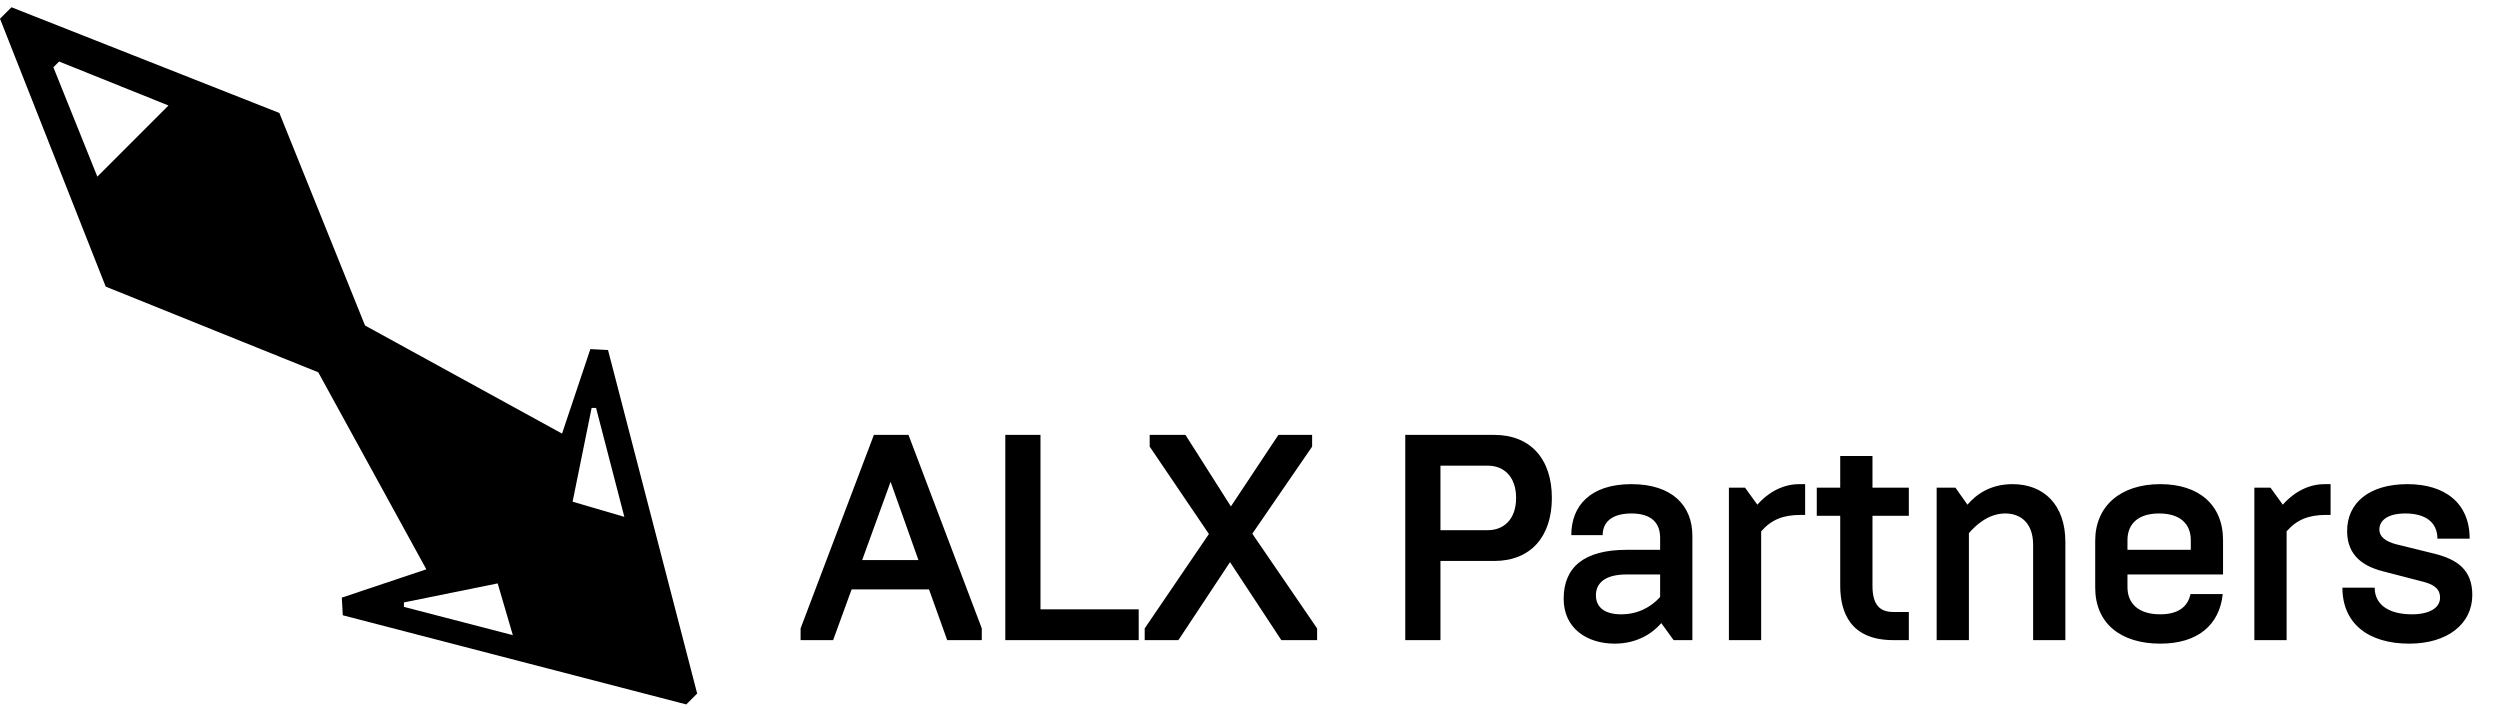
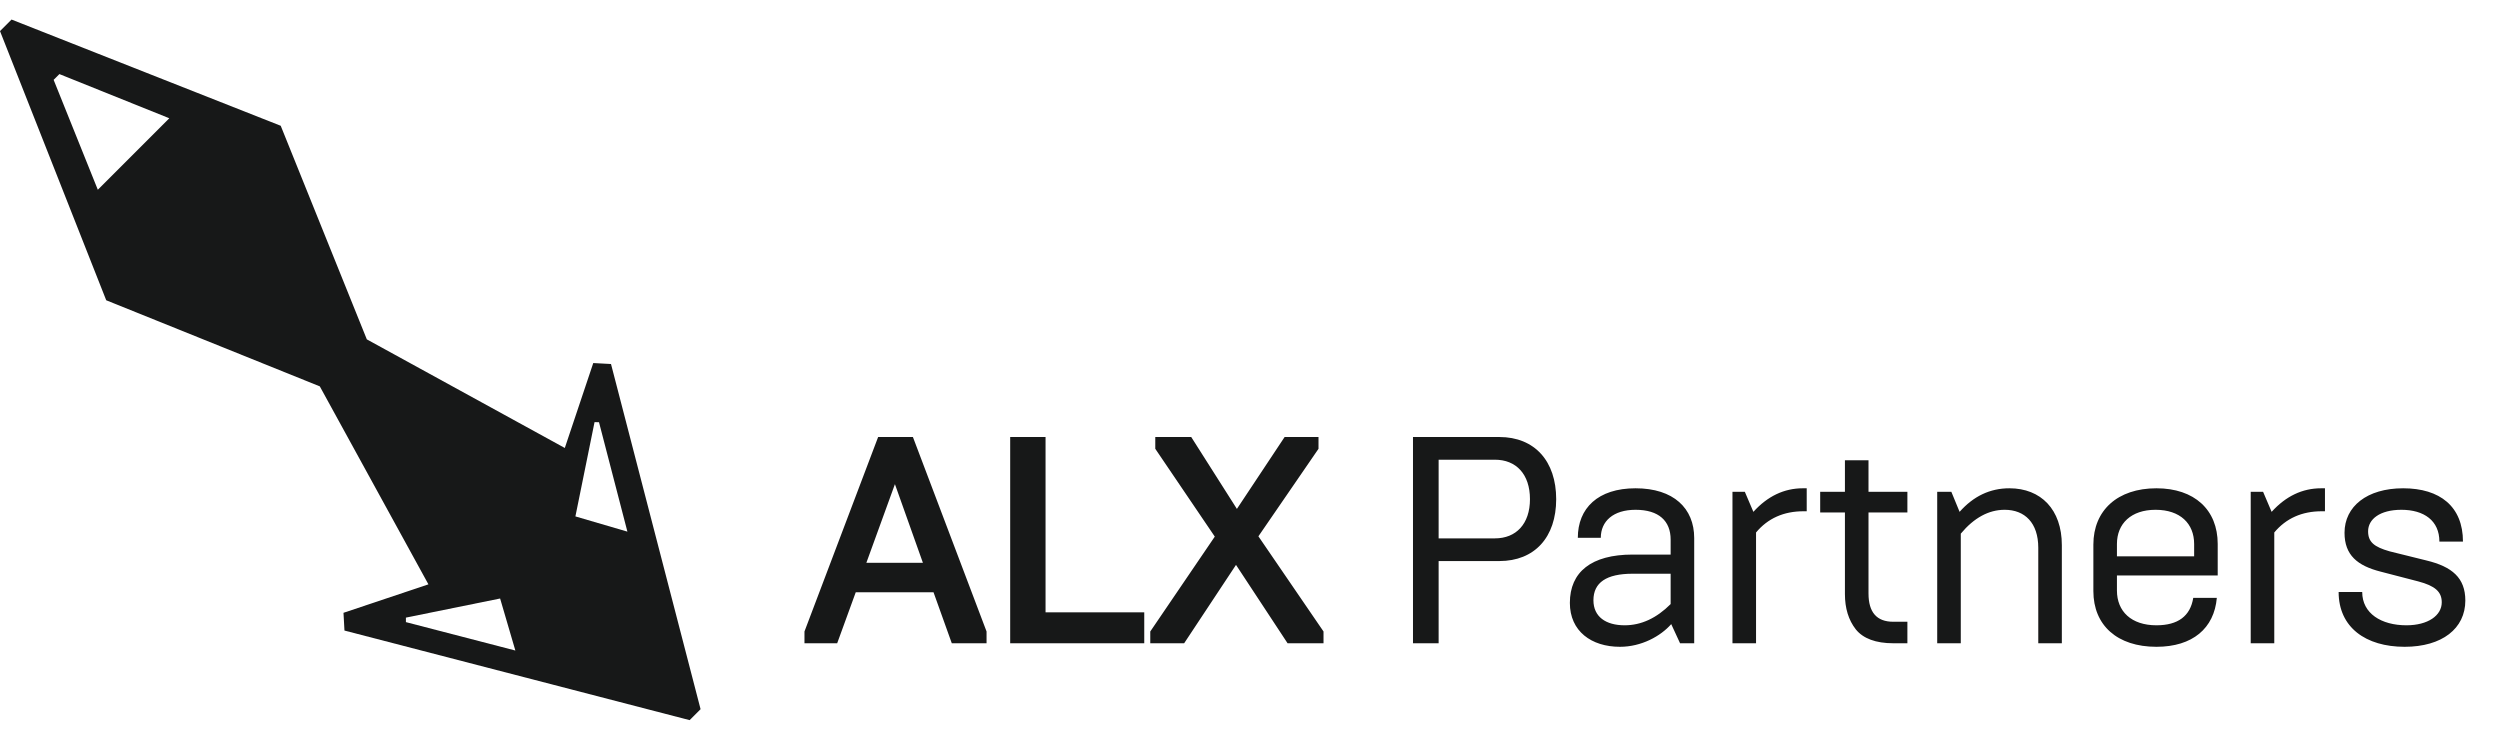
- <svg xmlns="http://www.w3.org/2000/svg" width="205" height="58" viewBox="0 0 205 58" fill="none">
-   <path d="M57.167 56.869L49.858 28.703L48.41 28.625L46.088 35.555L29.933 26.692L22.907 9.263L0.941 0.595L0 1.536L8.668 23.502L26.096 30.528L34.959 46.683L28.029 49.005L28.108 50.453L56.273 57.763L57.167 56.869ZM7.982 14.484L4.376 5.515L4.847 5.045L13.815 8.65L7.982 14.484ZM48.878 33.452L51.196 42.382L46.953 41.139L48.514 33.448L48.881 33.45L48.878 33.452ZM40.81 47.84L42.053 52.083L33.123 49.765L33.122 49.398L40.813 47.837L40.81 47.84Z" fill="#000" />
-   <path d="M65.648 52.49V51.529L71.659 35.66H74.496L80.507 51.529V52.49H77.67L76.179 48.331H69.832L68.317 52.49H65.648ZM70.697 45.927H75.313L73.029 39.507L70.697 45.927ZM82.435 52.49V35.66H85.32V49.966H93.374V52.49H82.435ZM93.865 52.49V51.529L99.131 43.787L94.274 36.622V35.66H97.207L100.934 41.527L104.829 35.66H107.594V36.622L102.689 43.763L108.003 51.529V52.49H105.069L100.862 46.095L96.63 52.49H93.865ZM115.231 52.49V35.66H122.516C125.522 35.66 127.253 37.656 127.253 40.83C127.253 44.003 125.522 45.999 122.516 45.999H118.117V52.49H115.231ZM118.117 43.474H122.011C123.262 43.474 124.32 42.633 124.32 40.83C124.32 39.026 123.262 38.185 122.011 38.185H118.117V43.474ZM132.403 52.779C130.168 52.779 128.22 51.553 128.22 49.1C128.22 46.504 129.903 45.085 133.389 45.085H136.13V44.099C136.13 42.873 135.409 42.104 133.774 42.104C132.139 42.104 131.418 42.849 131.418 43.883H128.845C128.845 41.479 130.408 39.7 133.774 39.7C137.14 39.7 138.775 41.479 138.775 43.931V52.49H137.236L136.226 51.096C135.481 51.961 134.207 52.779 132.403 52.779ZM132.932 50.374C134.303 50.374 135.361 49.797 136.13 48.956V47.105H133.389C131.442 47.105 130.865 47.946 130.865 48.812C130.865 49.87 131.682 50.374 132.932 50.374ZM141.77 52.49V39.988H143.093L144.102 41.383C144.8 40.589 145.978 39.7 147.541 39.7H148.021V42.224H147.661C146.218 42.224 145.256 42.609 144.415 43.57V52.49H141.77ZM156.524 52.49H155.25C151.764 52.49 150.898 50.254 150.898 48.018V42.296H148.975V39.988H150.898V37.392H153.543V39.988H156.524V42.296H153.543V48.042C153.543 49.677 154.216 50.182 155.25 50.182H156.524V52.49ZM158.806 52.49V39.988H160.345L161.33 41.383C162.076 40.517 163.23 39.7 165.033 39.7C167.605 39.7 169.36 41.407 169.36 44.436V52.49H166.716V44.676C166.716 42.873 165.682 42.104 164.432 42.104C163.013 42.104 161.979 43.114 161.45 43.715V52.49H158.806ZM177.144 52.779C173.874 52.779 171.807 51.096 171.807 48.187V44.34C171.807 41.503 173.874 39.7 177.144 39.7C180.294 39.7 182.289 41.383 182.289 44.292V47.105H174.452V48.139C174.452 49.461 175.317 50.374 177.144 50.374C178.611 50.374 179.404 49.749 179.621 48.715H182.265C182.001 51.24 180.222 52.779 177.144 52.779ZM174.452 45.085H179.645V44.292C179.645 42.969 178.779 42.104 177.048 42.104C175.317 42.104 174.452 42.969 174.452 44.292V45.085ZM184.857 52.49V39.988H186.18L187.189 41.383C187.887 40.589 189.065 39.7 190.627 39.7H191.108V42.224H190.748C189.305 42.224 188.343 42.609 187.502 43.57V52.49H184.857ZM197.56 52.779C194.218 52.779 192.078 51.144 192.078 48.187H194.723C194.723 49.629 195.949 50.374 197.777 50.374C199.219 50.374 200.085 49.846 200.085 49.004C200.085 48.403 199.748 47.97 198.714 47.706L195.468 46.864C193.93 46.48 192.463 45.662 192.463 43.546C192.463 41.238 194.266 39.7 197.416 39.7C200.469 39.7 202.513 41.238 202.513 44.172H199.868C199.868 42.753 198.786 42.104 197.248 42.104C195.709 42.104 195.108 42.729 195.108 43.426C195.108 43.979 195.565 44.388 196.478 44.628L199.7 45.422C201.455 45.879 202.729 46.696 202.729 48.788C202.729 51.168 200.686 52.779 197.56 52.779Z" fill="#000" />
+ <svg xmlns="http://www.w3.org/2000/svg" width="204" height="60" viewBox="0 0 204 60" fill="none">
+   <path d="M57.167 57.869L49.858 29.703L48.41 29.625L46.088 36.555L29.933 27.692L22.907 10.263L0.941 1.595L0 2.536L8.668 24.502L26.096 31.528L34.959 47.683L28.029 50.005L28.108 51.453L56.273 58.763L57.167 57.869ZM7.982 15.484L4.376 6.515L4.847 6.045L13.815 9.65L7.982 15.484ZM48.878 34.452L51.196 43.382L46.953 42.139L48.514 34.448L48.881 34.45L48.878 34.452ZM40.81 48.84L42.053 53.083L33.123 50.765L33.122 50.398L40.813 48.837L40.81 48.84Z" fill="#171818" />
+   <path d="M68.314 52.49H65.645V51.529L71.656 35.66H74.493L80.503 51.529V52.49H77.666L76.176 48.331H69.828L68.314 52.49ZM73.026 39.507L70.694 45.927H75.31L73.026 39.507ZM93.371 52.49H82.431V35.66H85.317V49.966H93.371V52.49ZM96.627 52.49H93.862V51.529L99.127 43.787L94.271 36.622V35.66H97.204L100.931 41.527L104.825 35.66H107.59V36.622L102.686 43.763L107.999 51.529V52.49H105.066L100.858 46.095L96.627 52.49ZM117.392 52.49H115.3V35.66H122.345C125.23 35.66 126.985 37.632 126.985 40.733C126.985 43.835 125.23 45.782 122.345 45.782H117.392V52.49ZM117.392 37.512V43.931H121.984C123.715 43.931 124.845 42.753 124.845 40.733C124.845 38.69 123.715 37.512 121.984 37.512H117.392ZM132.188 52.779C129.856 52.779 128.101 51.505 128.101 49.196C128.101 46.672 129.856 45.253 133.222 45.253H136.324V44.027C136.324 42.513 135.362 41.599 133.462 41.599C131.635 41.599 130.625 42.537 130.625 43.883H128.75C128.75 41.479 130.385 39.844 133.462 39.844C136.564 39.844 138.247 41.479 138.247 43.907V52.49H137.093L136.372 50.928C135.506 51.913 133.943 52.779 132.188 52.779ZM132.573 51.024C133.919 51.024 135.169 50.447 136.324 49.293V46.816H133.222C131.082 46.816 130.024 47.538 130.024 48.98C130.024 50.326 131.034 51.024 132.573 51.024ZM143.293 52.49H141.369V40.132H142.379L143.076 41.767C144.231 40.493 145.577 39.844 147.116 39.844H147.428V41.719H147.164C145.553 41.719 144.255 42.296 143.293 43.45V52.49ZM155.643 52.49H154.489C153.071 52.49 152.037 52.106 151.436 51.36C150.835 50.591 150.546 49.629 150.546 48.475V41.815H148.527V40.132H150.546V37.56H152.47V40.132H155.643V41.815H152.47V48.427C152.47 49.966 153.143 50.735 154.489 50.735H155.643V52.49ZM160 52.49H158.076V40.132H159.23L159.903 41.767C161.033 40.493 162.38 39.844 163.967 39.844C166.539 39.844 168.246 41.575 168.246 44.484V52.49H166.323V44.7C166.323 42.657 165.217 41.599 163.582 41.599C162.284 41.599 161.082 42.248 160 43.546V52.49ZM175.964 52.779C172.766 52.779 170.819 51.024 170.819 48.235V44.436C170.819 41.647 172.79 39.844 175.964 39.844C179.066 39.844 180.965 41.599 180.965 44.388V46.96H172.742V48.187C172.742 49.894 173.92 51.024 175.964 51.024C177.719 51.024 178.729 50.278 178.969 48.788H180.893C180.676 51.264 178.921 52.779 175.964 52.779ZM172.742 44.388V45.398H179.042V44.388C179.042 42.729 177.912 41.599 175.892 41.599C173.896 41.599 172.742 42.729 172.742 44.388ZM185.581 52.49H183.658V40.132H184.668L185.365 41.767C186.519 40.493 187.866 39.844 189.404 39.844H189.717V41.719H189.452C187.841 41.719 186.543 42.296 185.581 43.45V52.49ZM196.218 52.779C193.044 52.779 190.832 51.192 190.832 48.307H192.756C192.756 50.062 194.319 51.024 196.362 51.024C198.117 51.024 199.247 50.23 199.247 49.148C199.247 48.283 198.694 47.802 197.324 47.441L194.27 46.648C192.371 46.167 191.313 45.301 191.313 43.474C191.313 41.334 193.14 39.844 196.098 39.844C199.103 39.844 200.978 41.334 200.978 44.196H199.055C199.055 42.489 197.805 41.599 195.953 41.599C194.198 41.599 193.237 42.368 193.237 43.354C193.237 44.22 193.717 44.628 194.992 44.989L197.997 45.734C200.089 46.239 201.171 47.153 201.171 49.004C201.171 51.288 199.271 52.779 196.218 52.779Z" fill="#171818" />
</svg>
